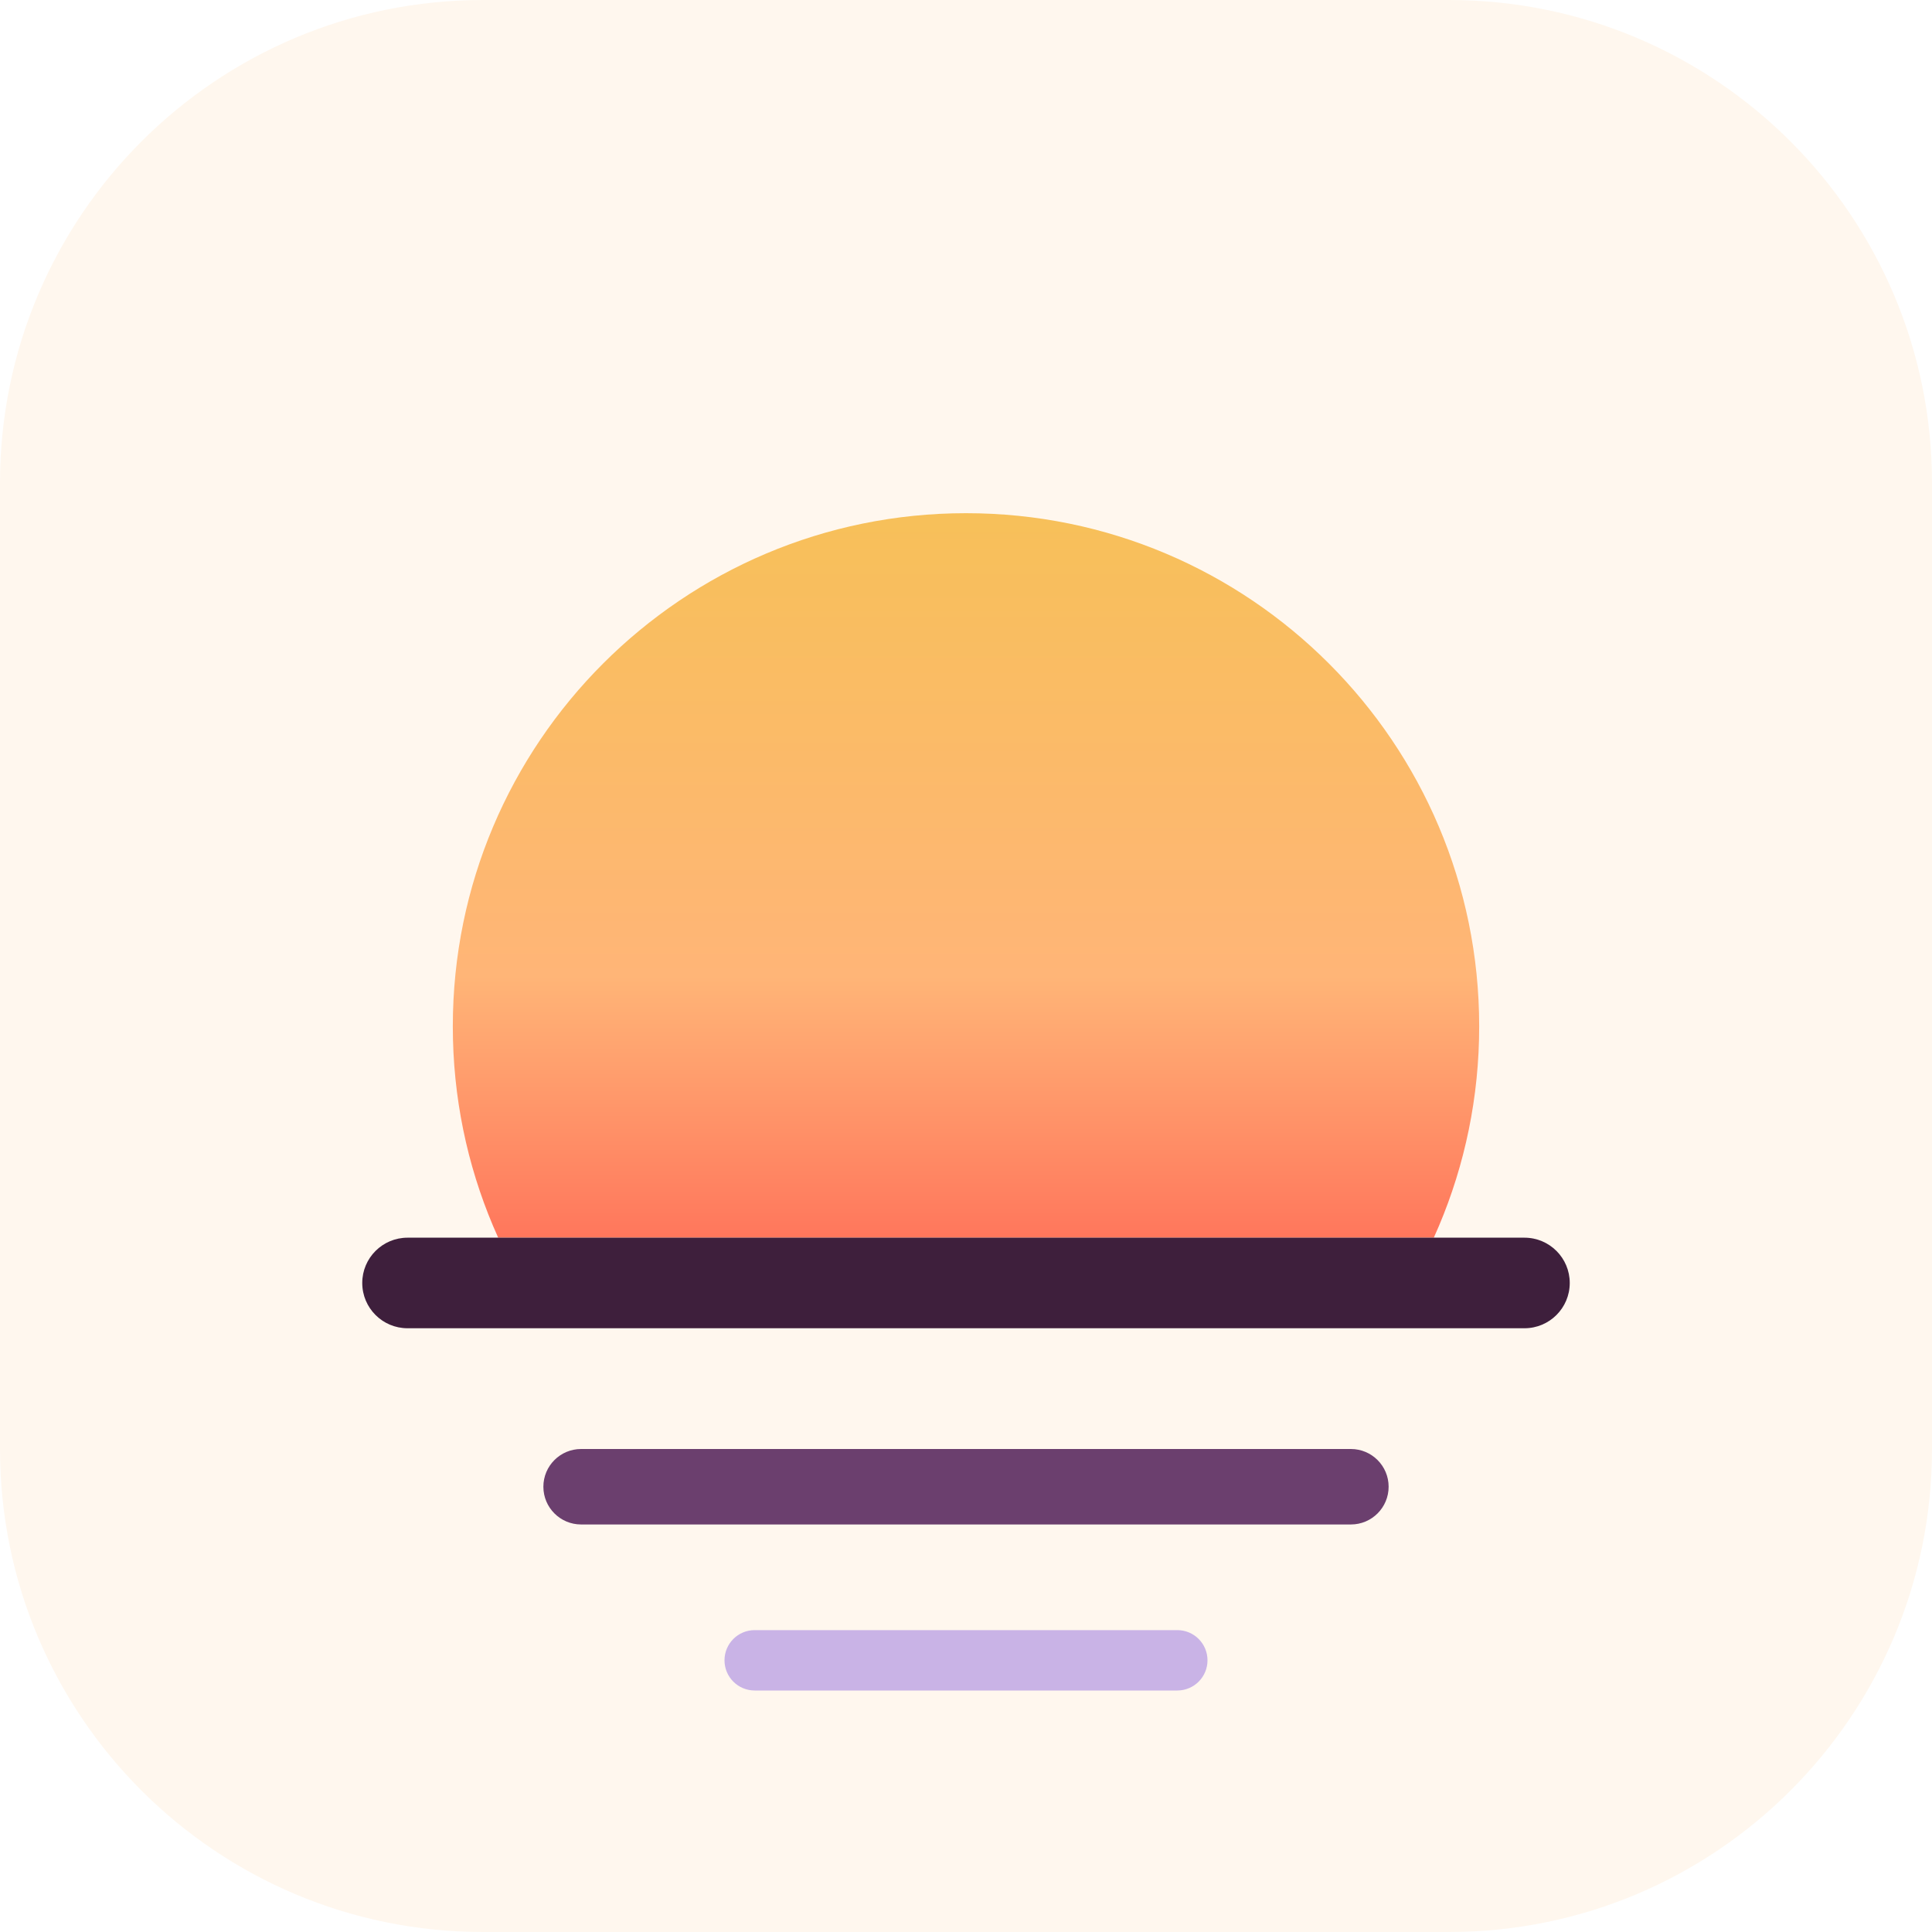
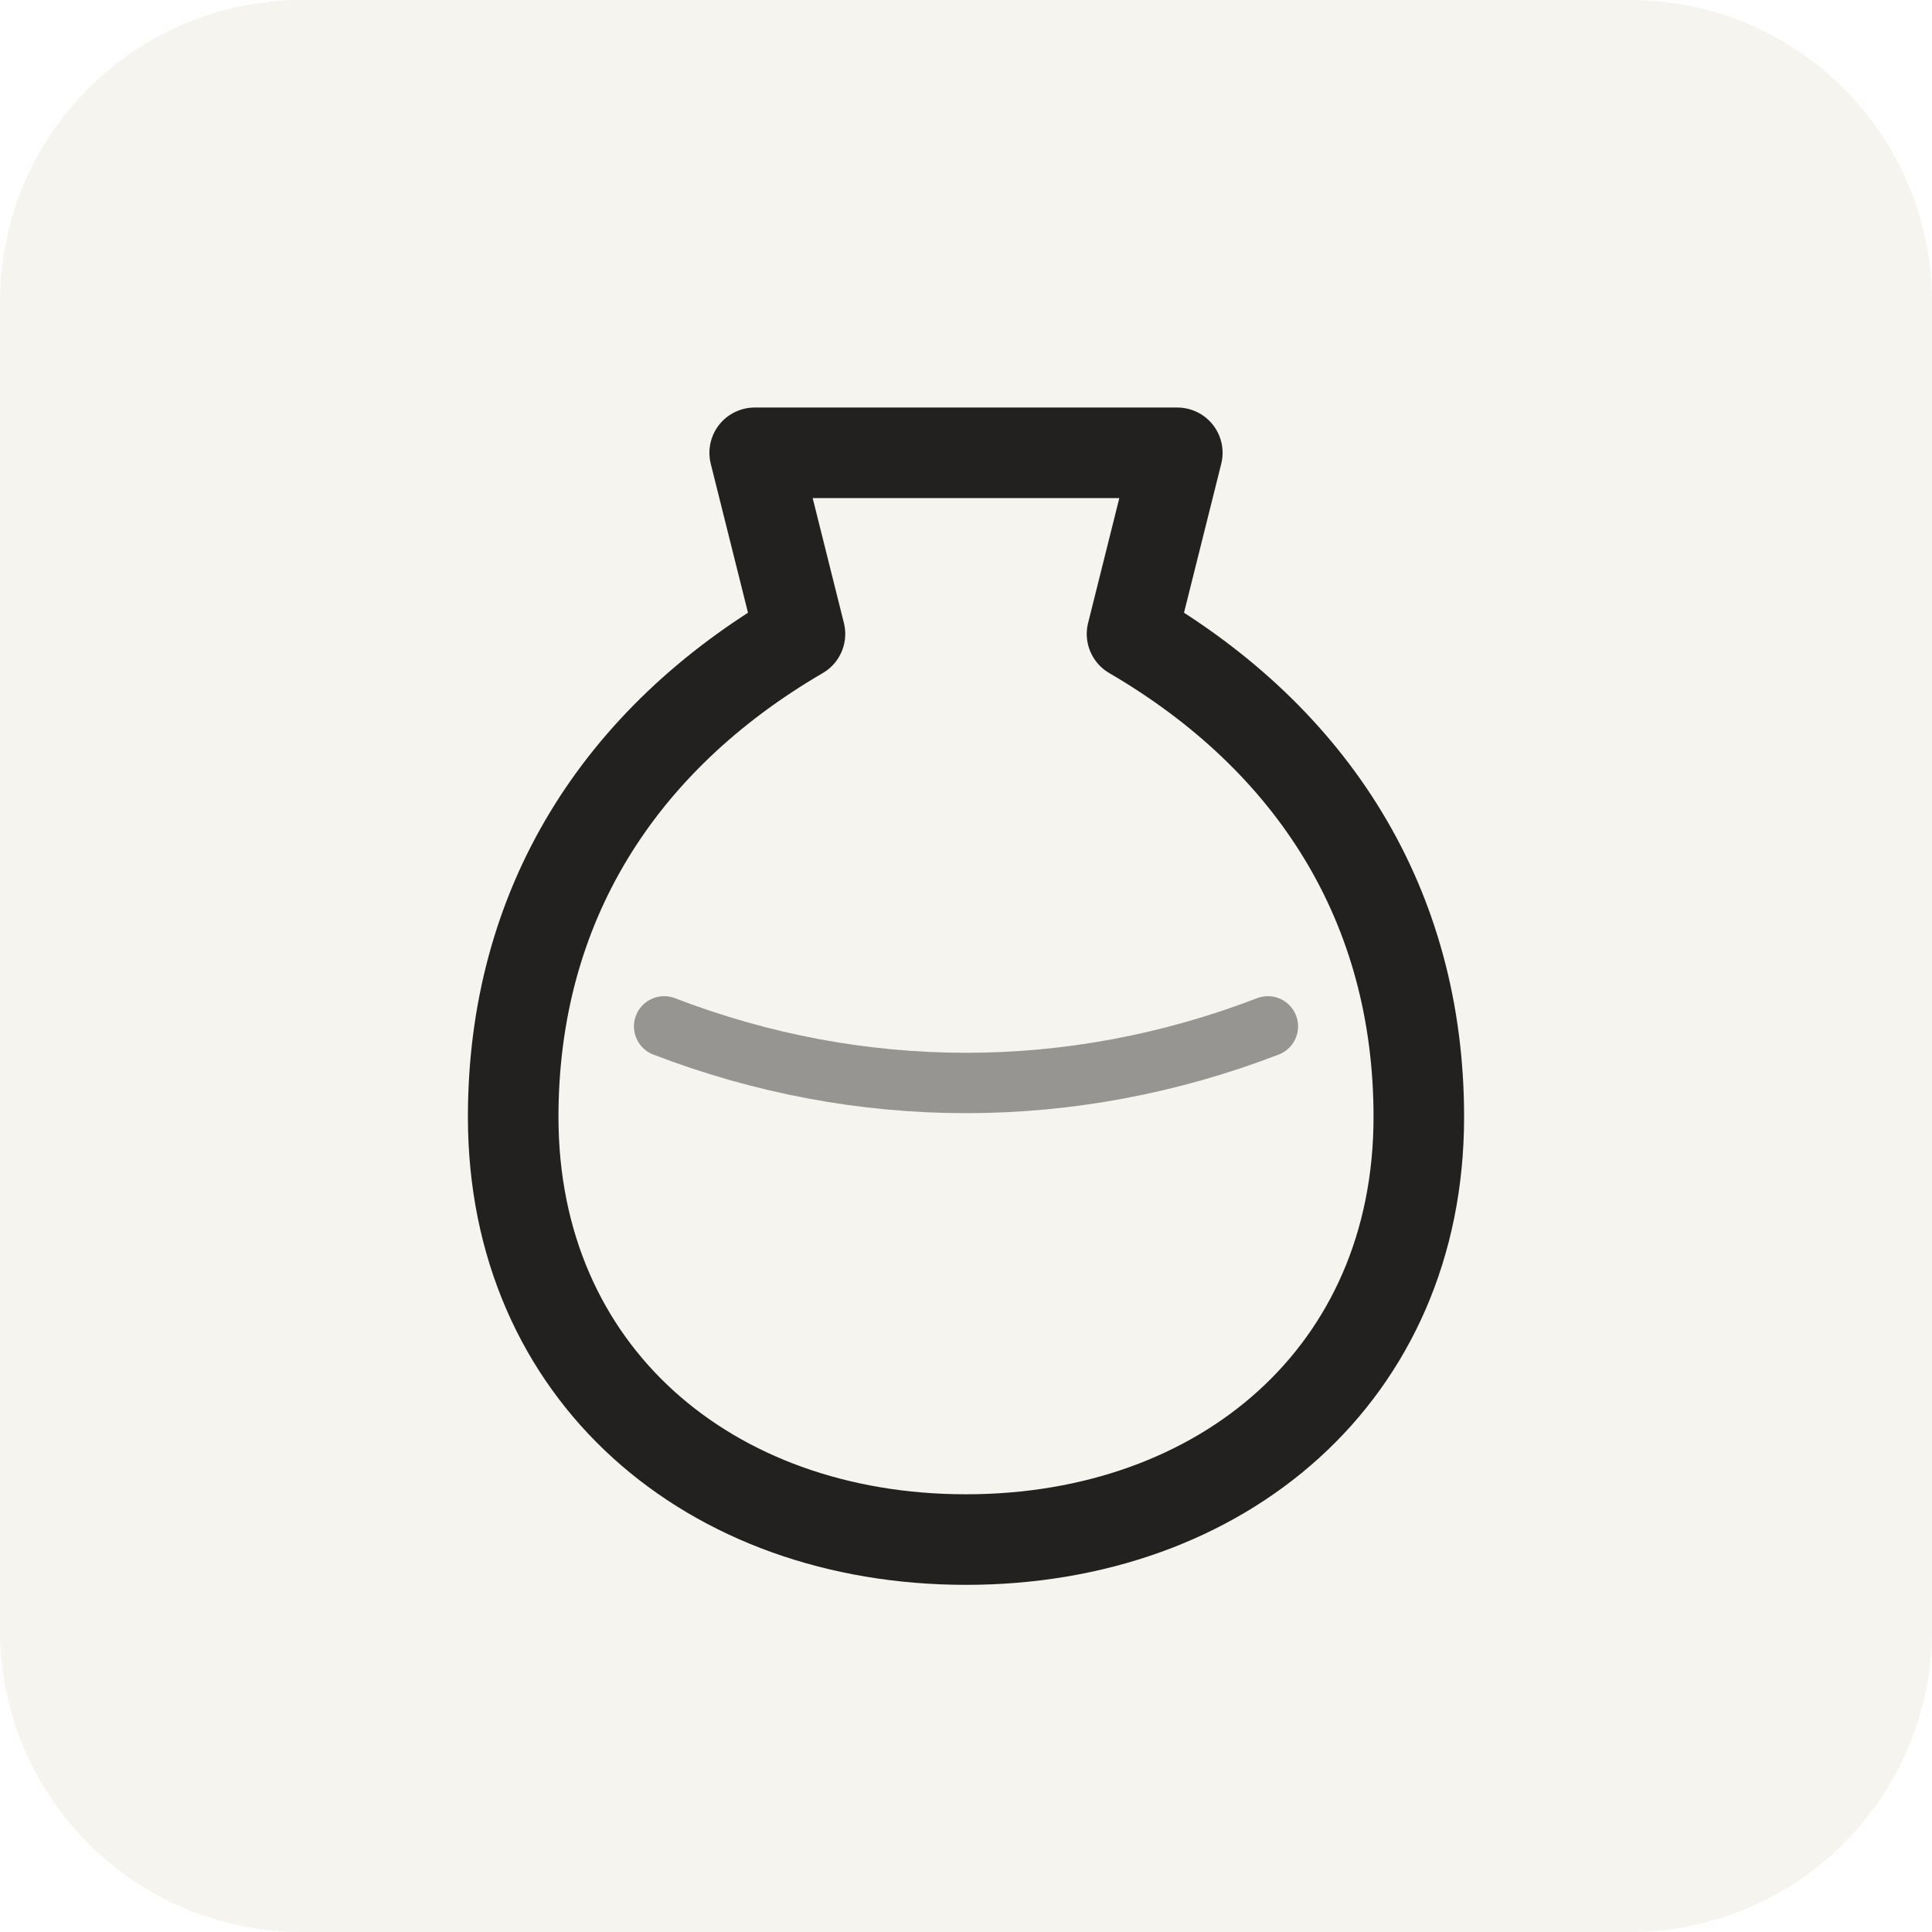
<svg xmlns="http://www.w3.org/2000/svg" viewBox="0 0 64 64">
-   <defs>
-     <linearGradient id="sun" x1="0" y1="0" x2="0" y2="1">
-       <stop offset="0" stop-color="#f7c059" />
-       <stop offset=".45" stop-color="#ffb577" />
-       <stop offset=".75" stop-color="#ff6b57" />
-       <stop offset="1" stop-color="#e0476b" />
-     </linearGradient>
-     <clipPath id="above">
-       <rect x="0" y="0" width="64" height="41" />
-     </clipPath>
-   </defs>
-   <rect width="64" height="64" rx="16" fill="#fff7ee" />
-   <circle cx="32" cy="34" r="17" fill="url(#sun)" clip-path="url(#above)" />
-   <rect x="12" y="41" width="40" height="3" rx="1.5" fill="#3e1f3c" />
-   <rect x="18" y="48" width="28" height="2.5" rx="1.25" fill="#6b3f6e" />
-   <rect x="24" y="54" width="16" height="2" rx="1" fill="#c9b3e6" />
+   <rect width="64" height="64" rx="10" fill="#f6f4ef" />
+   <path d="M25 15h14l-1.5 6c6 3.5 9.5 9 9.5 16 0 8.5-6.5 14-15 14s-15-5.5-15-14c0-7 3.5-12.5 9.5-16z" fill="none" stroke="#232120" stroke-width="3" stroke-linejoin="round" />
+   <path d="M22 34c6.5 2.5 13.5 2.5 20 0" fill="none" stroke="#232120" stroke-width="2" stroke-linecap="round" opacity=".45" />
</svg>
